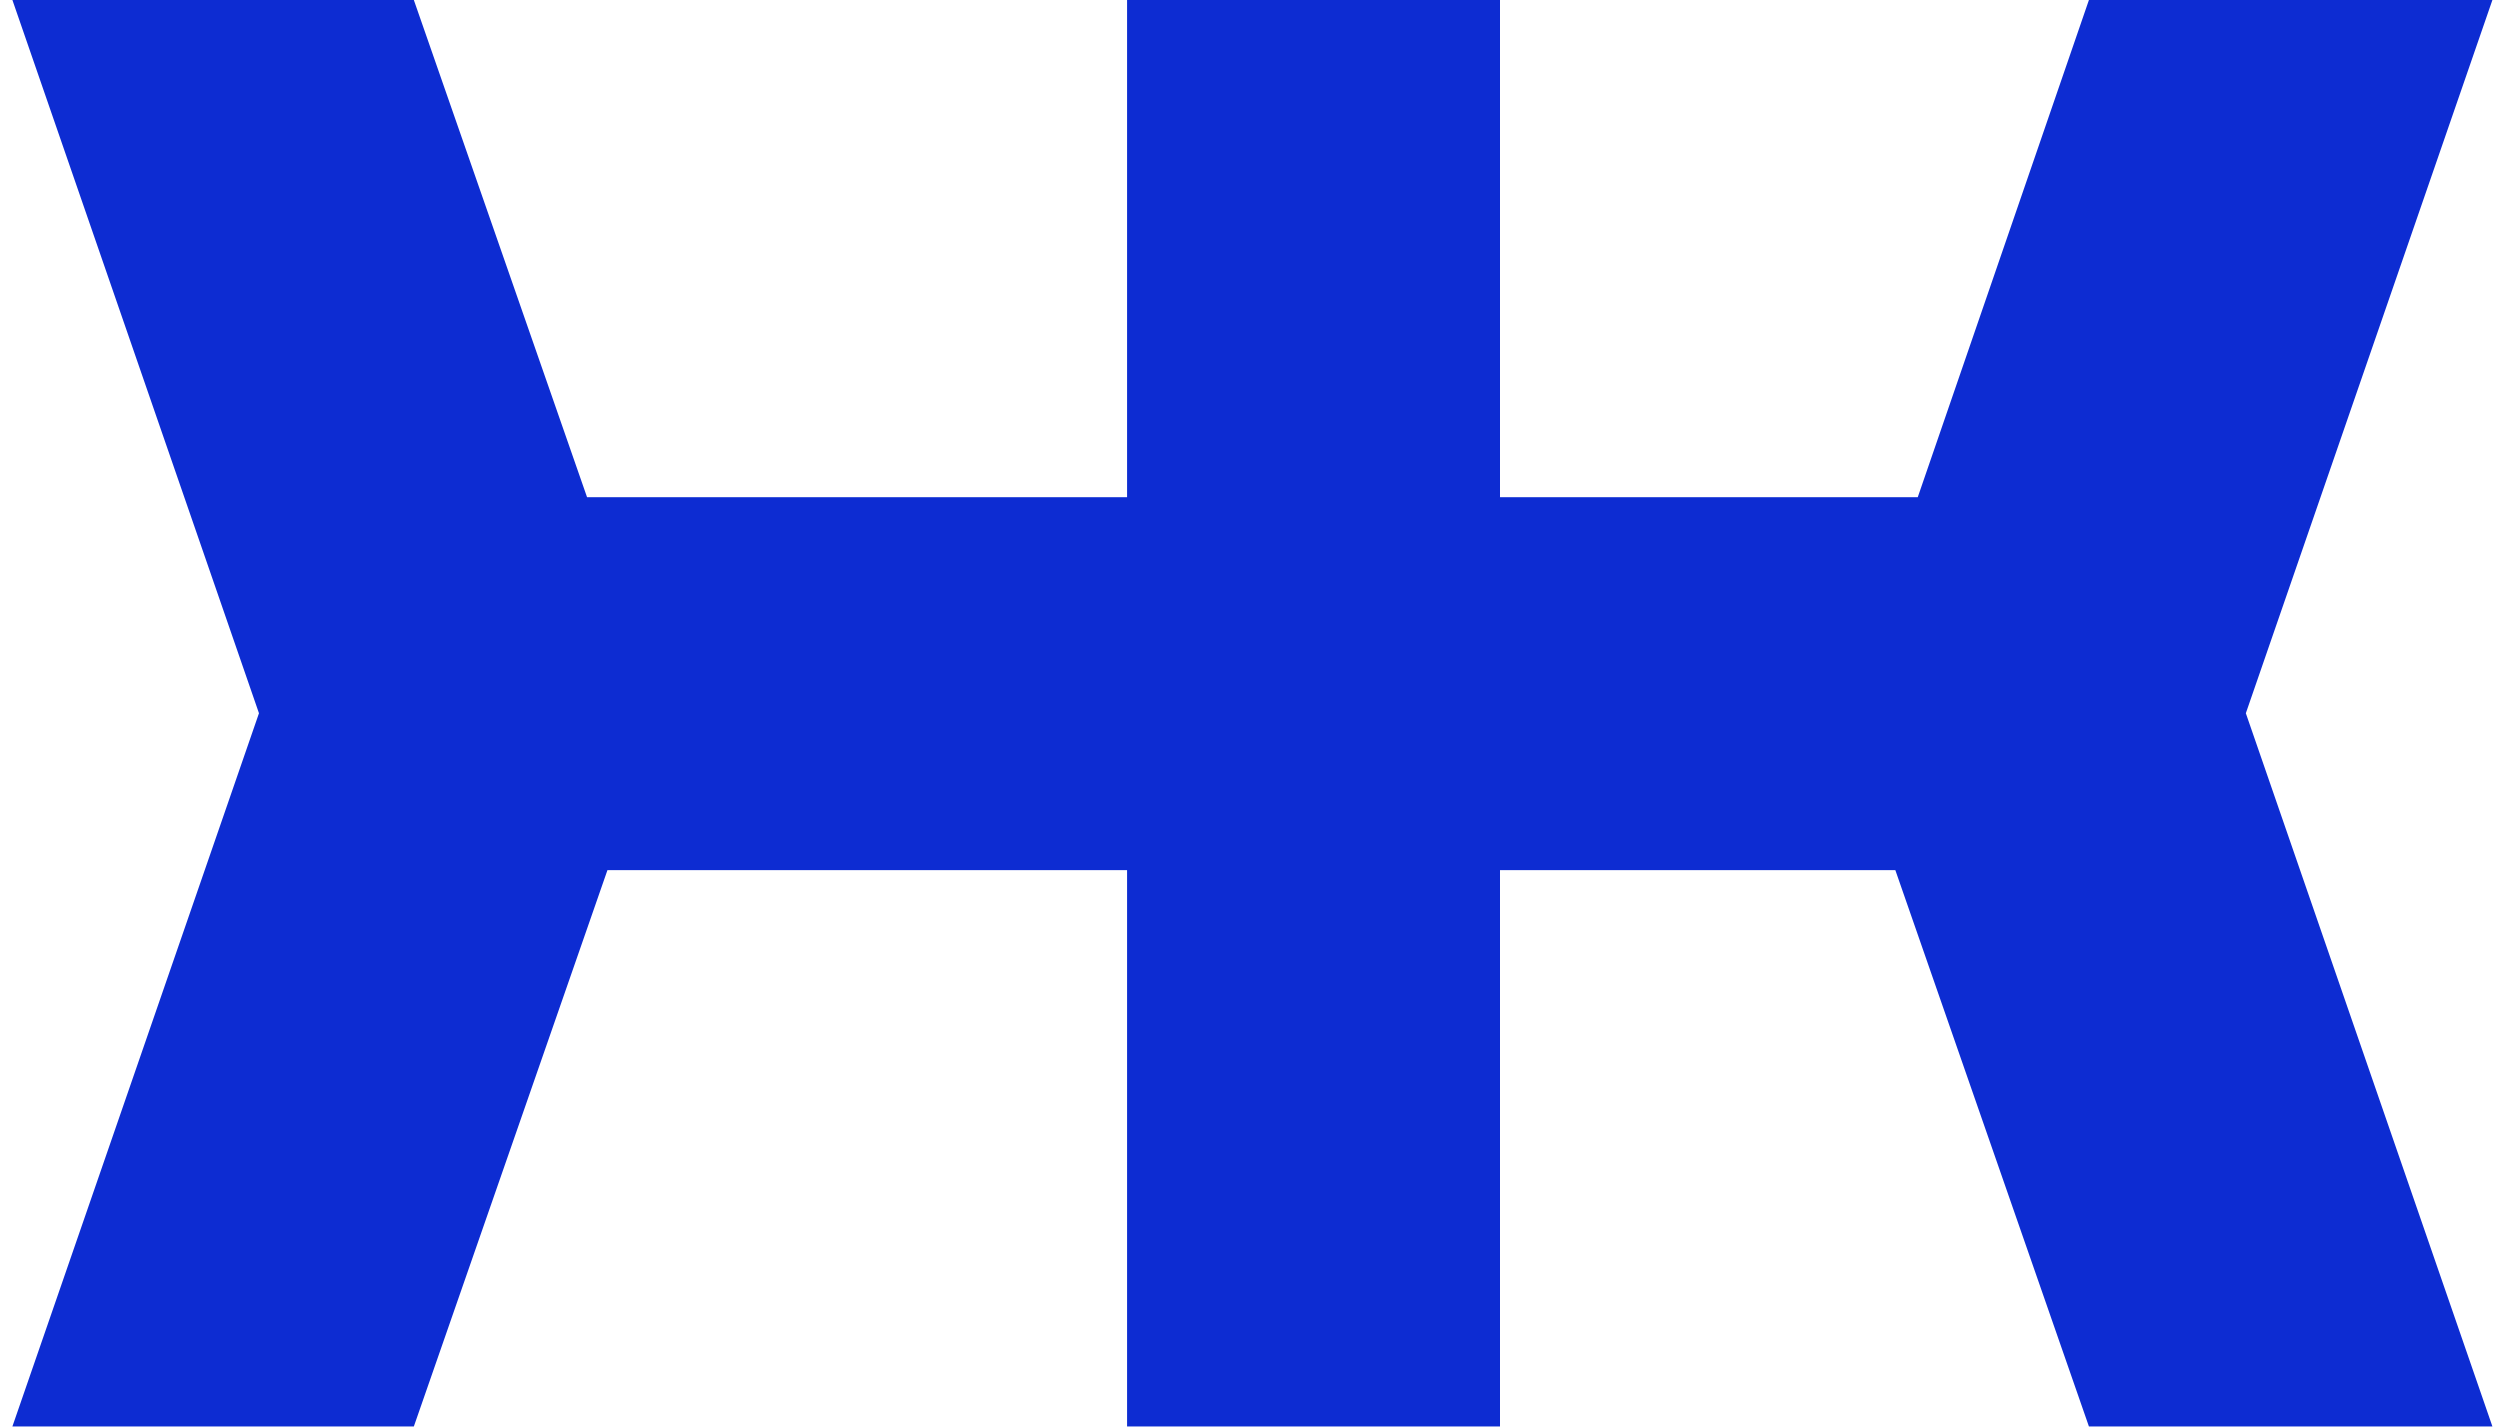
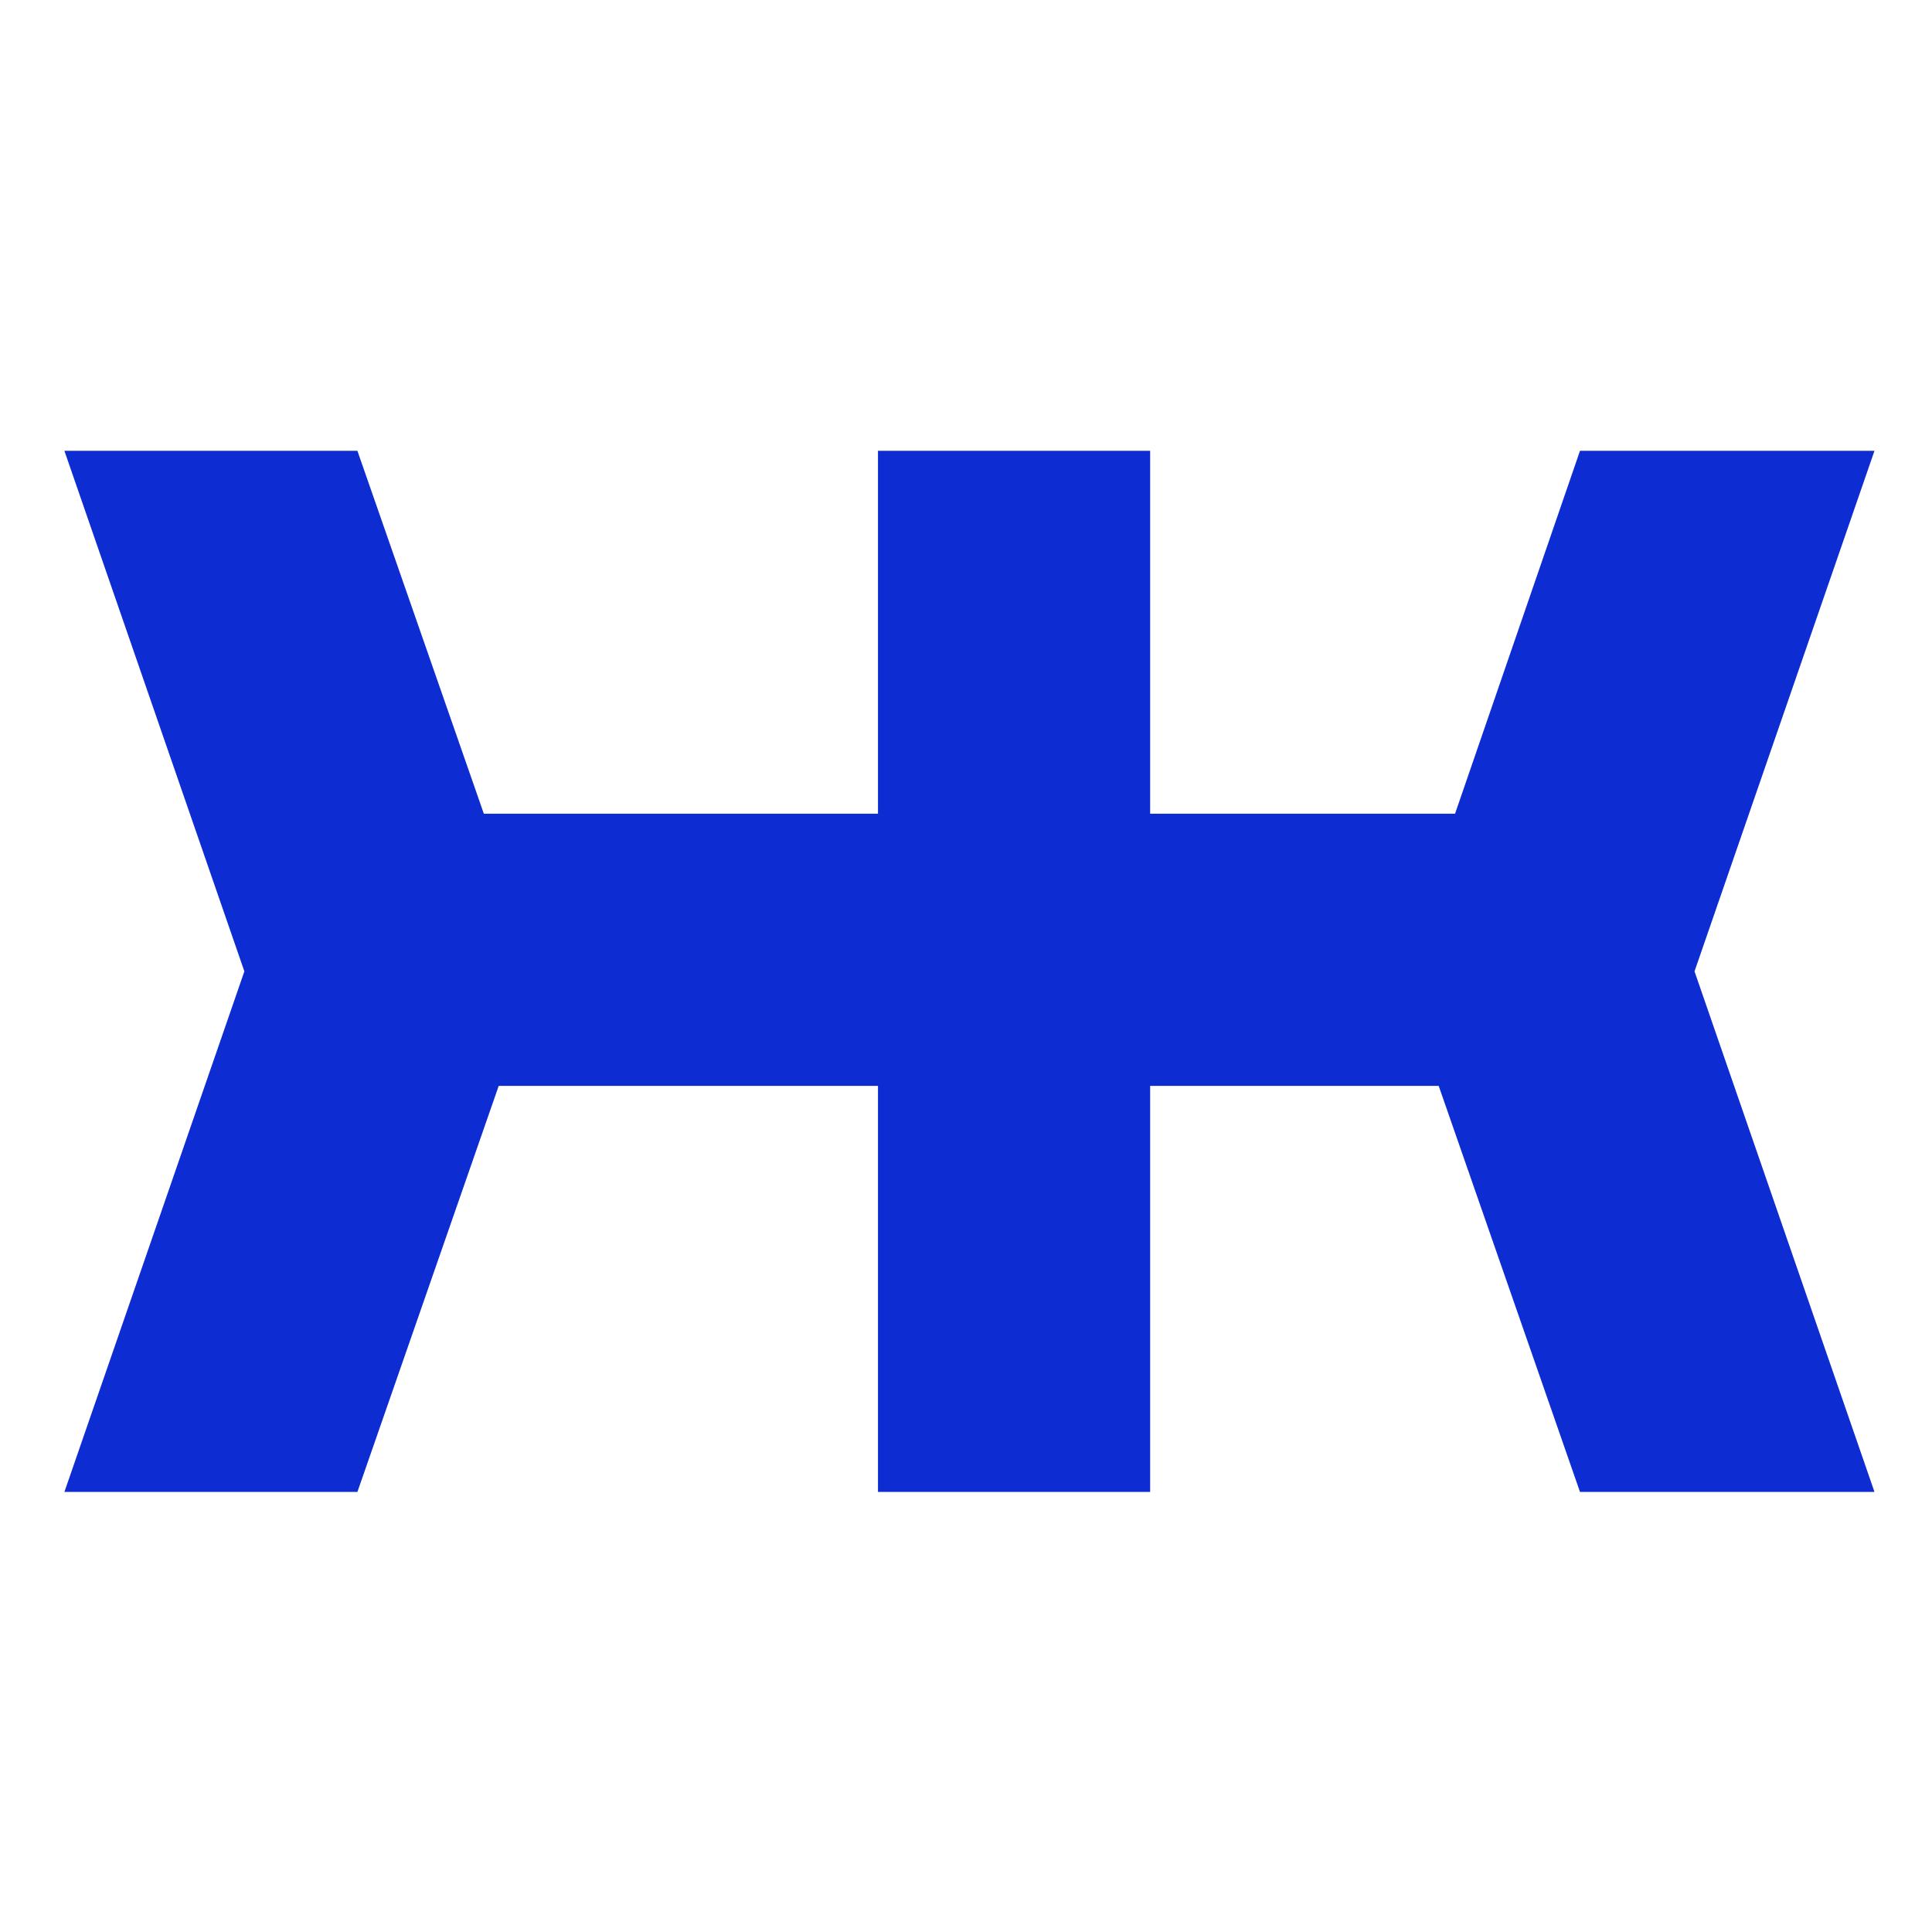
- <svg xmlns="http://www.w3.org/2000/svg" width="170" height="97" viewBox="0 0 170 97" fill="none">
-   <path d="M169.484 -5.08172e-06L152.717 48.5L169.484 97H142.047L128.883 59.17H102V97H76.641V59.17H41.306L28.141 97H0.843L17.61 48.5L0.843 -5.08172e-06H28.141L39.92 33.811H76.641V-5.08172e-06H102V33.811H130.407L142.047 -5.08172e-06H169.484Z" fill="#0D2CD2" />
+ <svg xmlns="http://www.w3.org/2000/svg" width="180" height="180" viewBox="0 0 180 180" fill="none">
+   <path d="M174.641 42L157.874 90.5L174.641 139H147.204L134.04 101.17H107.157V139H81.799V101.17H46.463L33.298 139H6L22.767 90.5L6 42H33.298L45.077 75.811H81.799V42H107.157V75.811H135.564L147.204 42H174.641Z" fill="#0D2CD2" />
</svg>
